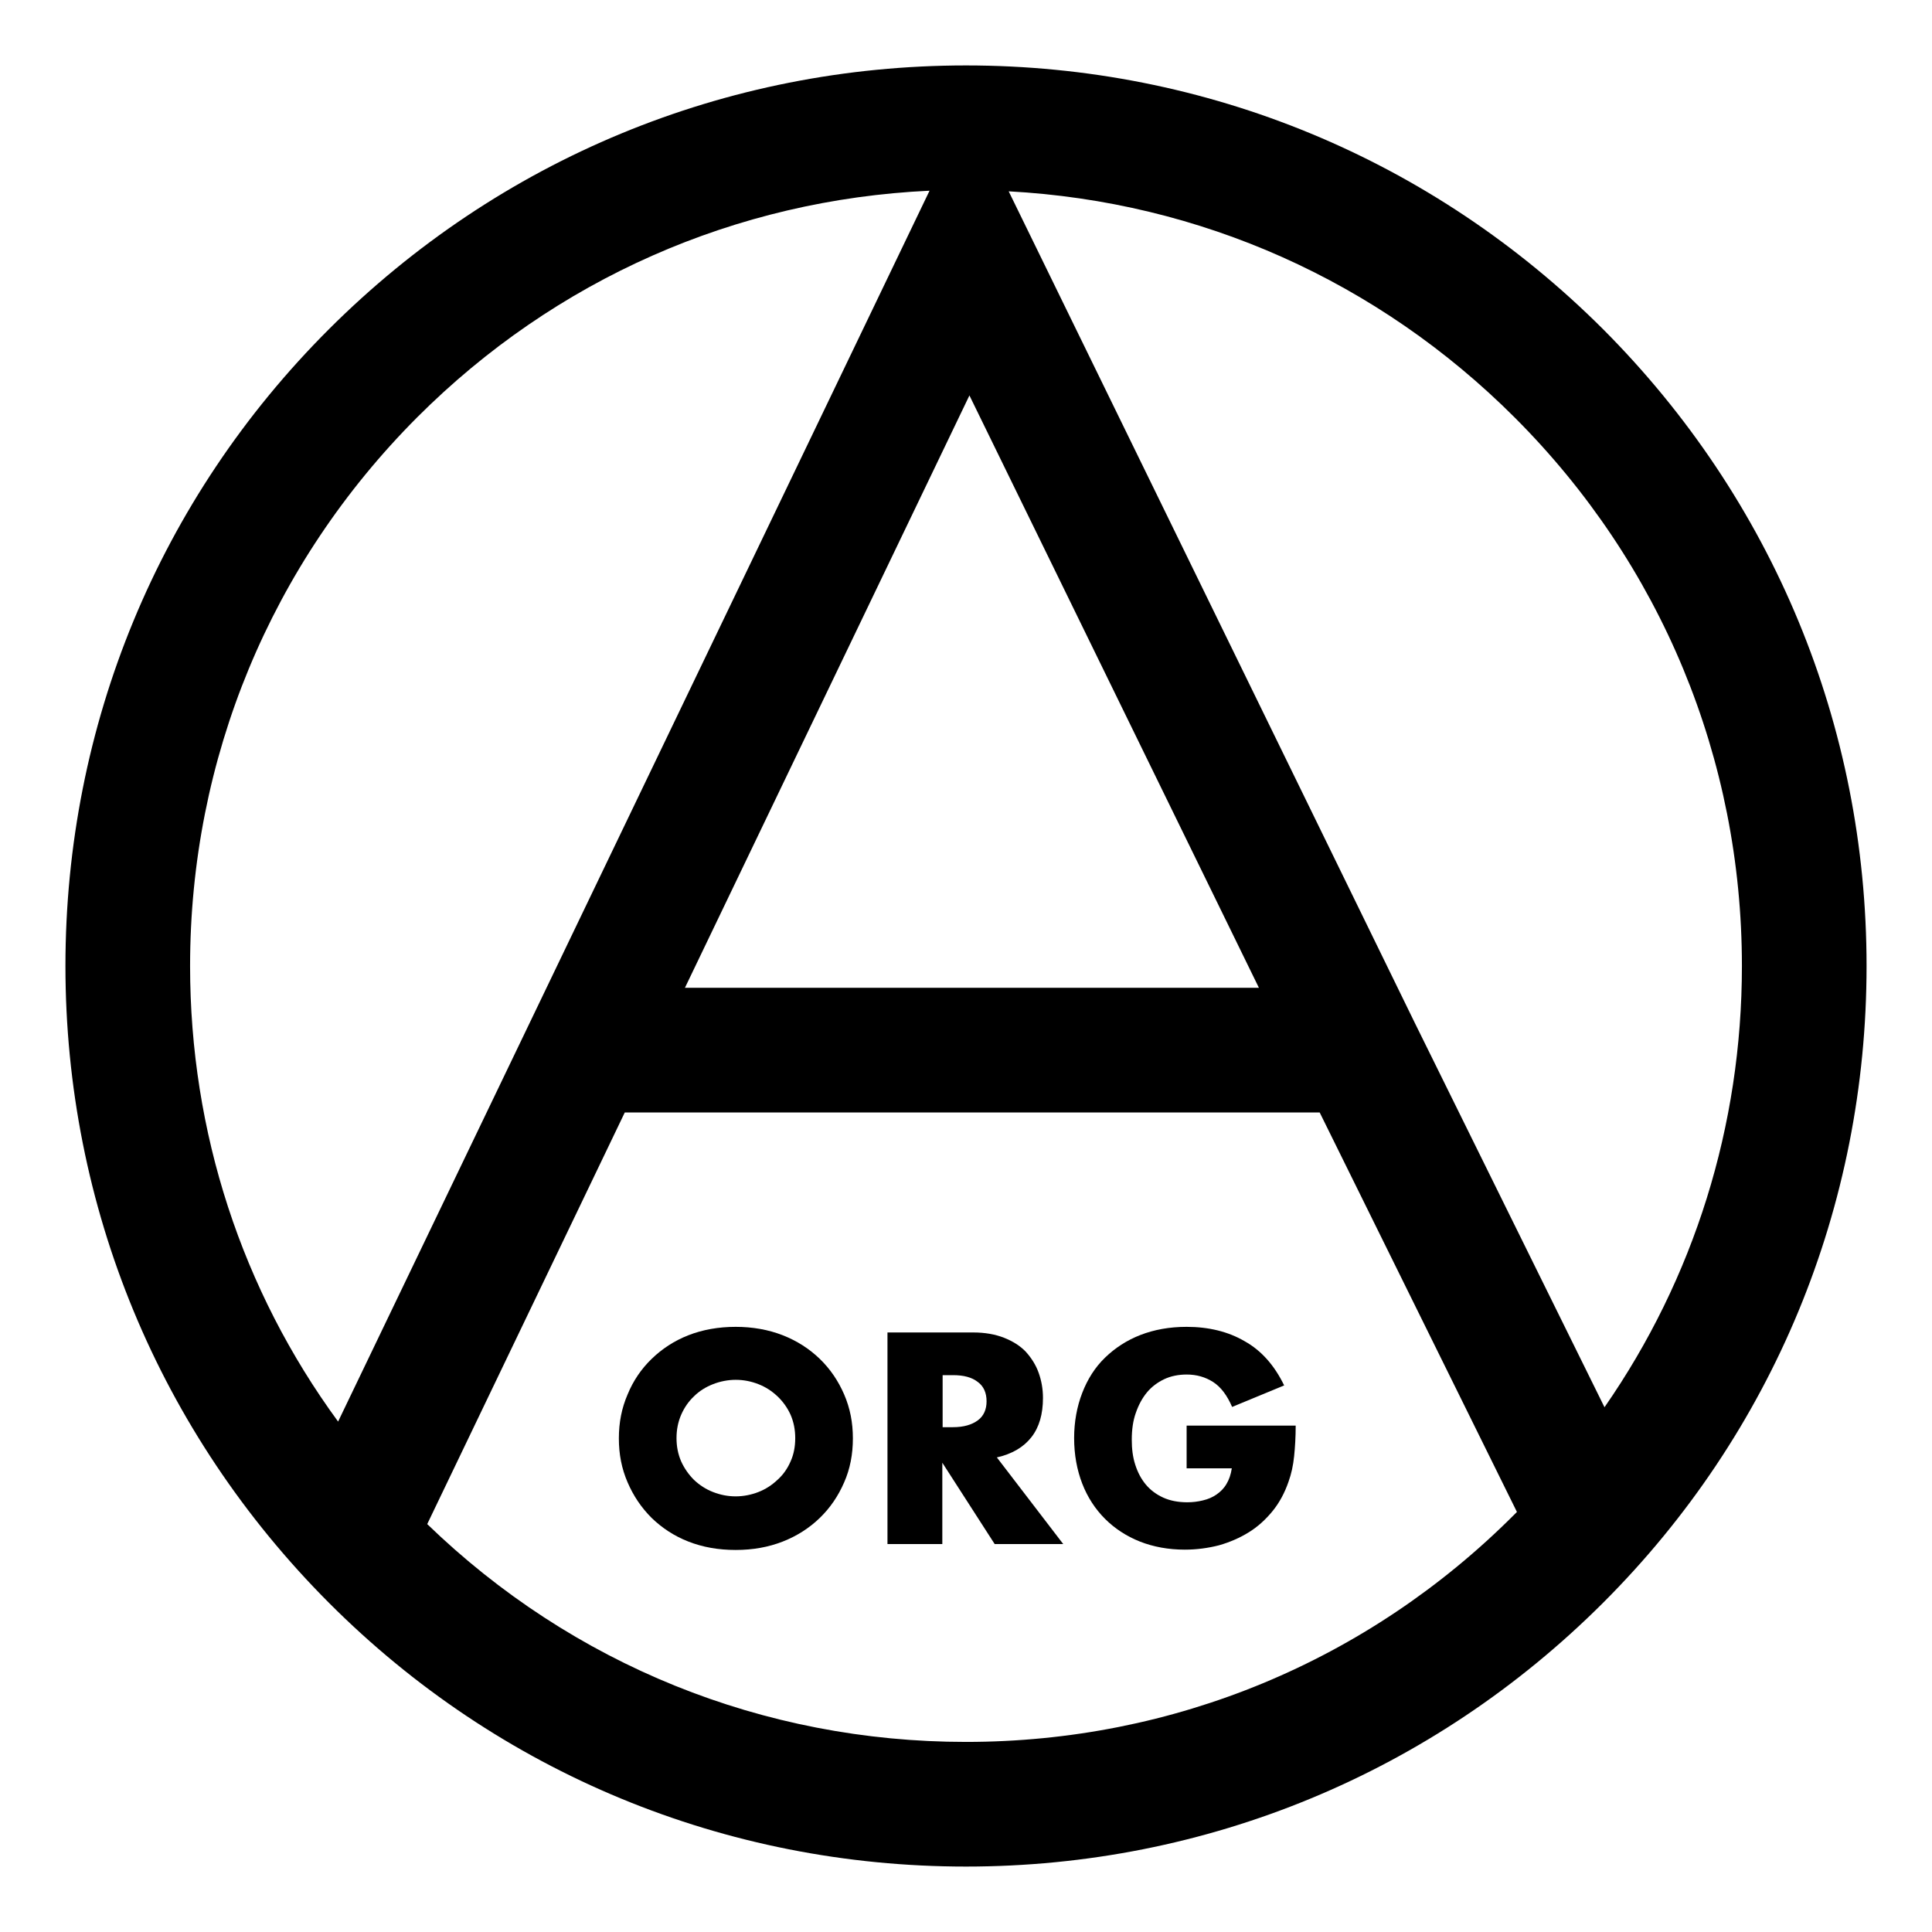
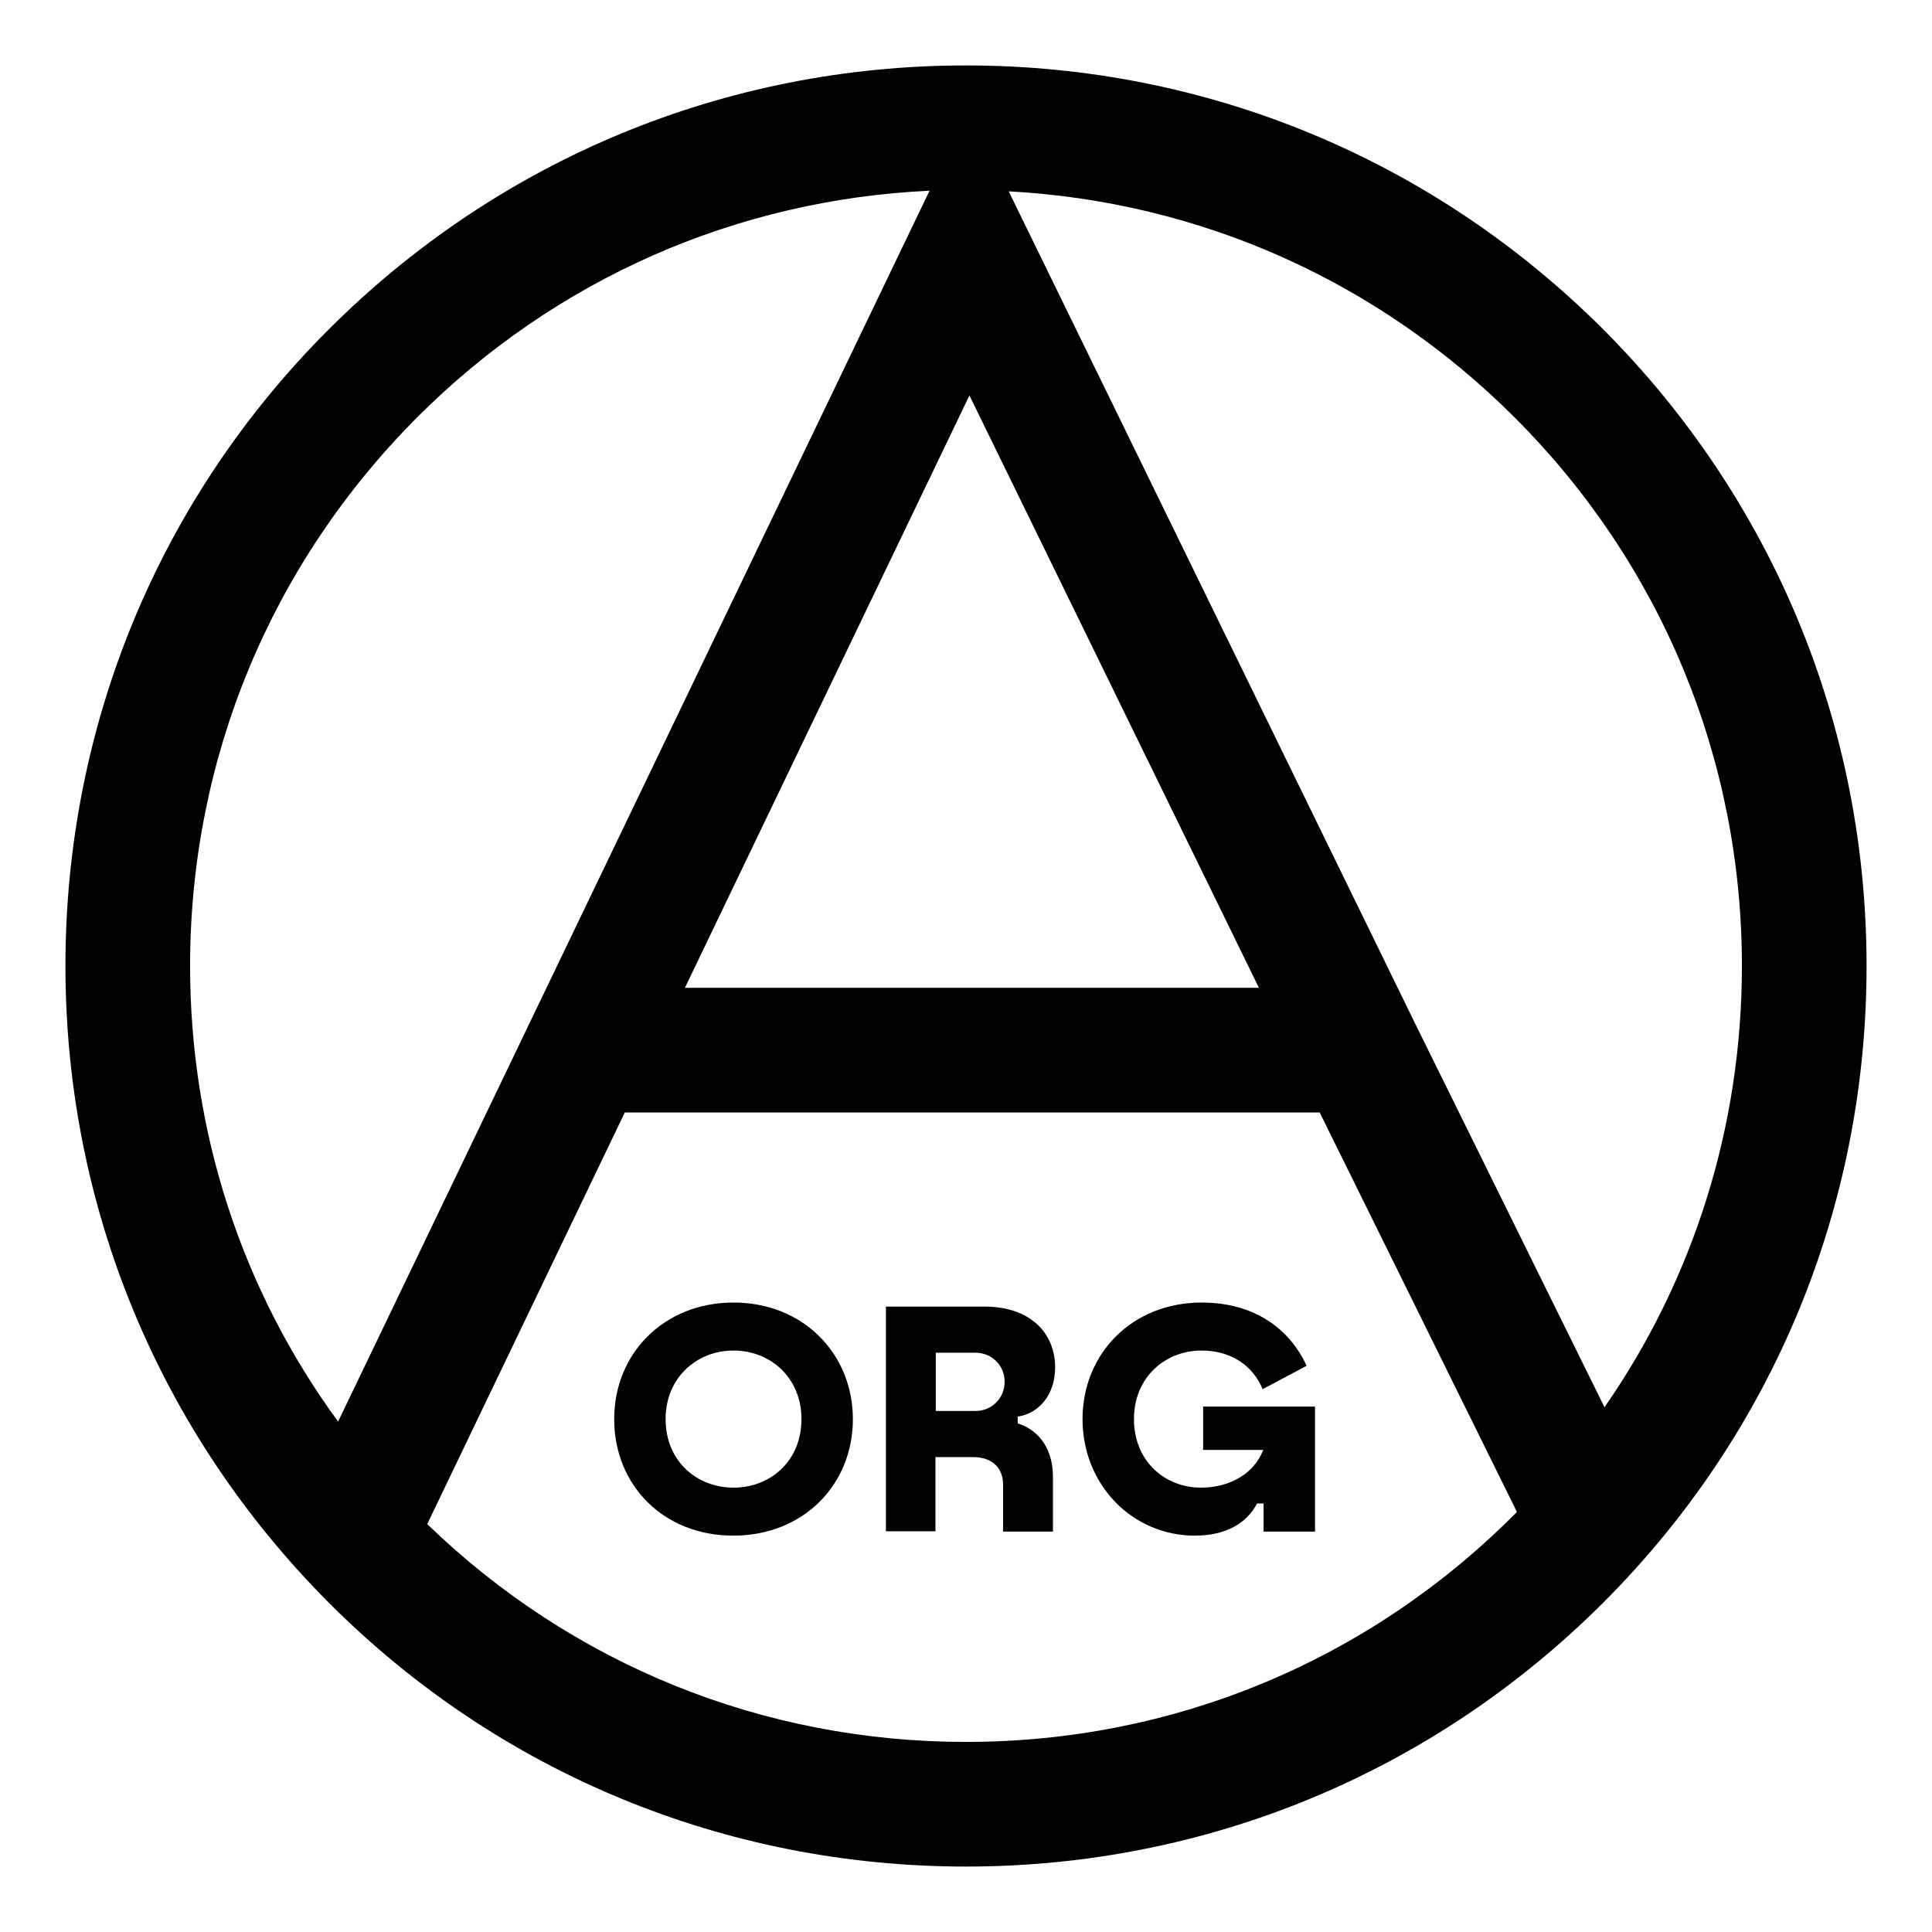
<svg xmlns="http://www.w3.org/2000/svg" version="1.1" id="Calque_1" x="0px" y="0px" viewBox="0 0 620 620" style="enable-background:new 0 0 620 620;" xml:space="preserve">
  <g>
-     <path d="M263.1,436.1c-3.3-3.2-7.3-5.8-11.9-7.6s-9.7-2.7-15.1-2.7c-5.5,0-10.6,0.9-15.2,2.7c-4.6,1.8-8.5,4.4-11.8,7.6   c-3.3,3.2-5.9,7-7.7,11.4c-1.9,4.4-2.8,9-2.8,14.1c0,5.1,0.9,9.7,2.8,14.1c1.9,4.4,4.4,8.1,7.7,11.4c3.3,3.2,7.2,5.8,11.8,7.6   c4.6,1.8,9.6,2.7,15.2,2.7c5.5,0,10.5-0.9,15.1-2.7c4.6-1.8,8.6-4.4,11.9-7.6s5.9-7,7.8-11.4c1.9-4.3,2.8-9,2.8-14.1   c0-5.1-0.9-9.7-2.8-14.1C269,443.1,266.4,439.3,263.1,436.1z M253.7,469c-1,2.3-2.4,4.3-4.2,5.9c-1.8,1.7-3.8,3-6.1,3.9   c-2.3,0.9-4.8,1.4-7.3,1.4c-2.6,0-5-0.5-7.3-1.4c-2.3-0.9-4.3-2.2-6.1-3.9c-1.7-1.7-3.1-3.7-4.1-5.9c-1-2.3-1.5-4.8-1.5-7.5   s0.5-5.2,1.5-7.5s2.4-4.3,4.1-5.9c1.7-1.7,3.8-3,6.1-3.9c2.3-0.9,4.8-1.4,7.3-1.4c2.6,0,5,0.5,7.3,1.4c2.3,0.9,4.3,2.2,6.1,3.9   c1.8,1.7,3.2,3.7,4.2,5.9c1,2.3,1.5,4.8,1.5,7.5C255.2,464.3,254.7,466.8,253.7,469z" />
-     <path d="M331,461.2c2.5-3.2,3.7-7.4,3.7-12.6c0-2.9-0.5-5.6-1.4-8.1c-0.9-2.5-2.3-4.7-4.1-6.7c-1.8-1.9-4.2-3.4-7-4.5   c-2.8-1.1-6.1-1.7-9.9-1.7h-27.5v67.9h17.6v-26.1l16.8,26.1h22l-21.3-27.8C324.8,466.6,328.5,464.4,331,461.2z M313.8,455.8   c-1.9,1.4-4.5,2.2-8,2.2h-3.3v-16.7h3.3c3.5,0,6.1,0.7,8,2.2c1.9,1.4,2.8,3.5,2.8,6.2C316.6,452.3,315.7,454.4,313.8,455.8z" />
-     <path d="M380.8,471.2h14.5c-0.3,2-0.9,3.7-1.7,5c-0.8,1.4-1.9,2.5-3.2,3.4c-1.3,0.9-2.7,1.5-4.4,1.9c-1.6,0.4-3.3,0.6-5,0.6   c-2.9,0-5.5-0.5-7.7-1.5s-4.1-2.4-5.6-4.2c-1.5-1.8-2.6-3.9-3.4-6.4s-1.1-5.1-1.1-8c0-3.2,0.4-6.1,1.3-8.6c0.9-2.6,2.1-4.8,3.6-6.6   s3.4-3.2,5.5-4.2c2.1-1,4.6-1.5,7.2-1.5c3.2,0,6,0.8,8.5,2.4c2.5,1.6,4.5,4.3,6.1,8l16.7-6.9c-3.1-6.4-7.3-11.2-12.7-14.2   c-5.3-3.1-11.6-4.6-18.6-4.6c-5.5,0-10.4,0.9-14.8,2.6c-4.4,1.7-8.2,4.2-11.4,7.3s-5.6,6.9-7.3,11.3c-1.7,4.4-2.6,9.3-2.6,14.5   c0,5.3,0.9,10.2,2.6,14.6c1.7,4.4,4.2,8.2,7.3,11.3c3.1,3.1,6.9,5.6,11.2,7.3c4.3,1.7,9.2,2.6,14.4,2.6c3.8,0,7.5-0.5,11-1.4   c3.5-1,6.7-2.4,9.6-4.2c2.9-1.8,5.4-4.1,7.6-6.8s3.9-5.9,5.1-9.4c0.9-2.5,1.5-5.2,1.8-8.2c0.3-2.9,0.5-6.2,0.5-9.8h-35V471.2z" />
-     <path d="M514.4,105.6C459.8,51.1,387.2,21,310,21c-77.2,0-149.8,30.1-204.4,84.6S21,232.8,21,310c0,77.2,30.1,149.8,84.6,204.4   S232.8,599,310,599c77.2,0,149.8-30.1,204.4-84.6S599,387.2,599,310C599,232.8,568.9,160.2,514.4,105.6z M559,310   c0,51.3-15.4,100.3-44.1,141.6L454,328.2L323.7,61.4c61.4,3.3,118.6,28.8,162.4,72.6C533.1,181,559,243.5,559,310z M311.1,126.9   L404,317H219.8L311.1,126.9z M133.9,133.9c44.3-44.3,102.2-69.8,164.4-72.7l-189.8,395C77.6,414,61,363.3,61,310   C61,243.5,86.9,181,133.9,133.9z M310,559c-65.1,0-126.3-24.8-172.9-69.9L200.5,357h223l63.3,128.2c-0.3,0.3-0.5,0.5-0.8,0.8   C439,533.1,376.5,559,310,559z" />
+     <path d="M514.4,105.6C459.8,51.1,387.2,21,310,21s-149.8,30.1-204.4,84.6S21,232.8,21,310s30.1,149.8,84.6,204.4S232.8,599,310,599   s149.8-30.1,204.4-84.6S599,387.2,599,310S568.9,160.2,514.4,105.6z M559,310c0,51.3-15.4,100.3-44.1,141.6L454,328.2L323.7,61.4   c61.4,3.3,118.6,28.8,162.4,72.6C533.1,181,559,243.5,559,310z M311.1,126.9L404,317H219.8L311.1,126.9z M133.9,133.9   c44.3-44.3,102.2-69.8,164.4-72.7l-189.8,395C77.6,414,61,363.3,61,310C61,243.5,86.9,181,133.9,133.9z M310,559   c-65.1,0-126.3-24.8-172.9-69.9L200.5,357h223l63.3,128.2c-0.3,0.3-0.5,0.5-0.8,0.8C439,533.1,376.5,559,310,559z" />
+   </g>
+   <g>
+     <path d="M197.1,455.4c0-21,15.9-37.4,38.3-37.4c22.5,0,38.3,16.6,38.3,37.4c0,21-15.8,37.4-38.4,37.4   C212.9,492.8,197.1,476.6,197.1,455.4z M235.4,477.4c11.8,0,21.8-8.5,21.8-22c0-13.3-10-22-21.8-22s-21.8,8.7-21.8,22   C213.6,468.9,223.6,477.4,235.4,477.4z" />
+     <path d="M284.5,419.3H316c14.5,0,22.6,8.4,22.6,19.5c0,8.7-5.1,14.8-12,15.8v2.2c5.1,1.5,11.3,6.5,11.3,17.1v17.6h-16v-15.1   c0-5-3.2-8.8-9.6-8.8h-12.1v23.8h-15.9V419.3z M313,452.8c5.3,0,9.4-4.1,9.4-9.4c0-5.2-4.1-9.3-9.4-9.3h-12.7v18.7H313z" />
+     <path d="M347.4,455.4c0-21,15.9-37.4,38.2-37.4c16.8,0,28.2,8.3,33.7,20.3l-14.1,7.5c-3.2-7.7-10.3-12.4-19.6-12.4   c-11.8,0-21.7,8.7-21.7,22c0,13.5,9.9,22,21.5,22c8.7,0,16.8-4,20-12.1h-19.3v-13.9H422v40.1h-16.5v-9h-2.1   c-3.2,6.1-9.7,10.3-20,10.3C363.5,492.8,347.4,476.6,347.4,455.4z" />
  </g>
</svg>
